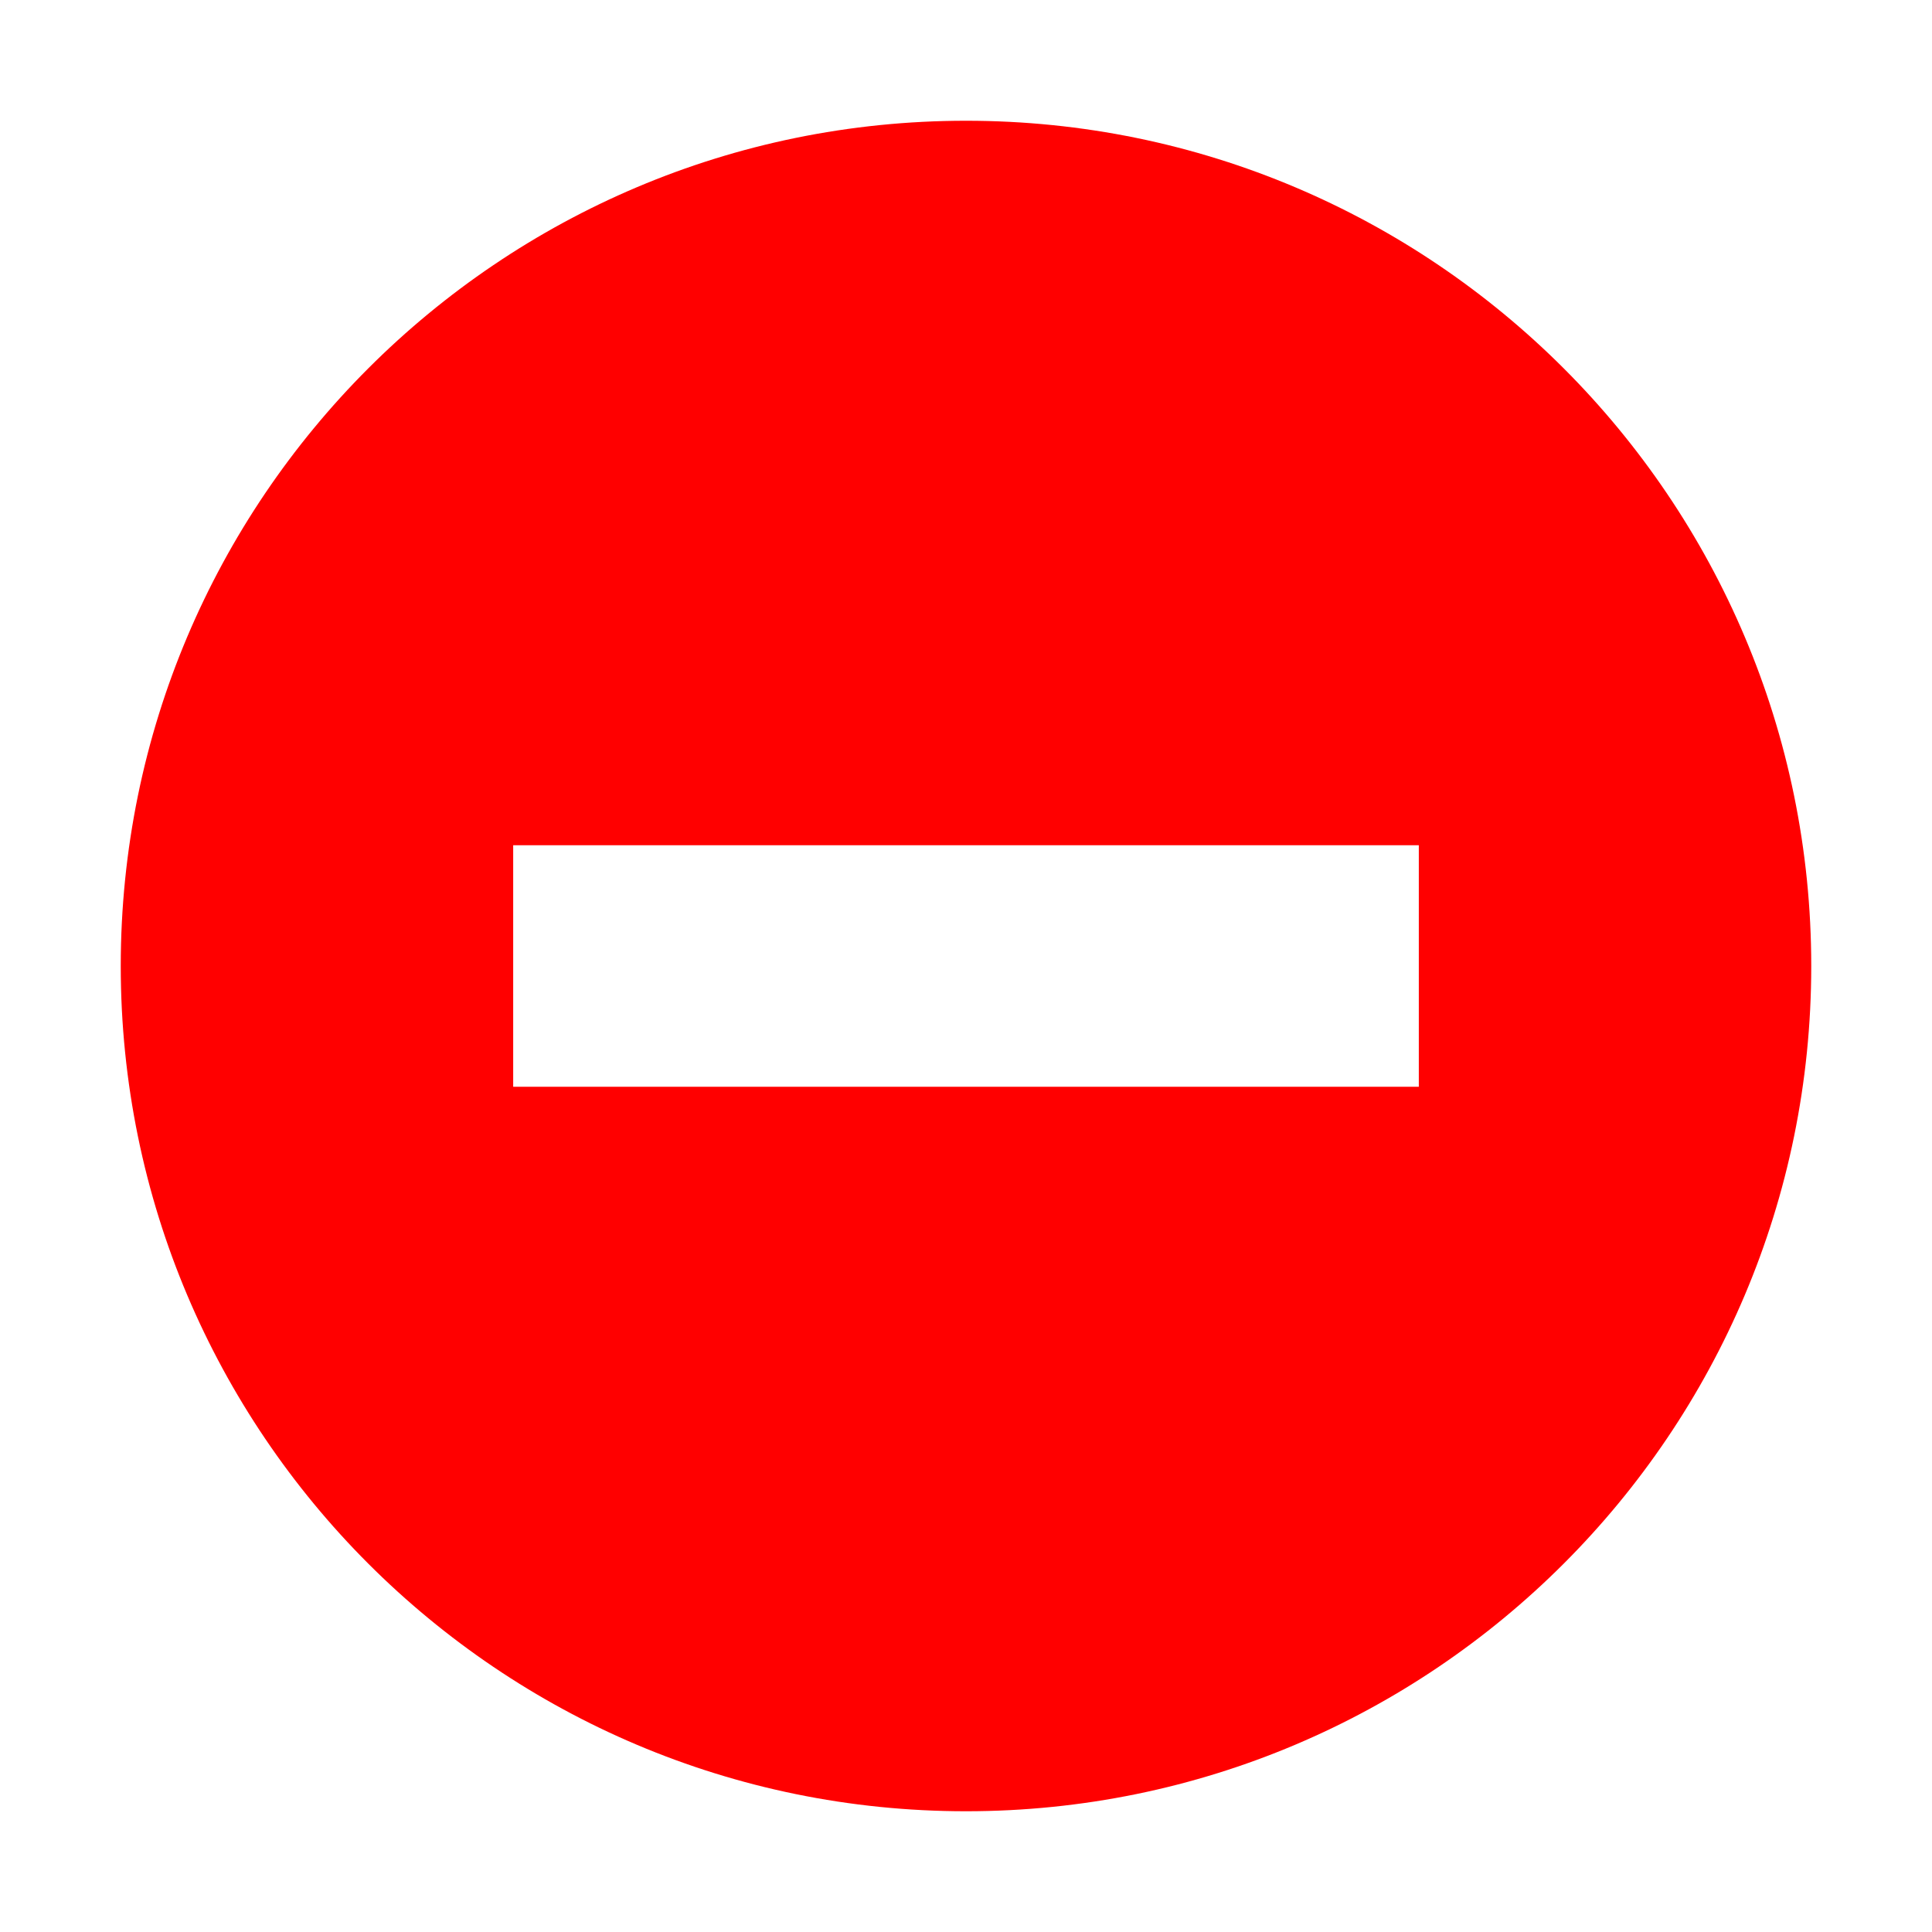
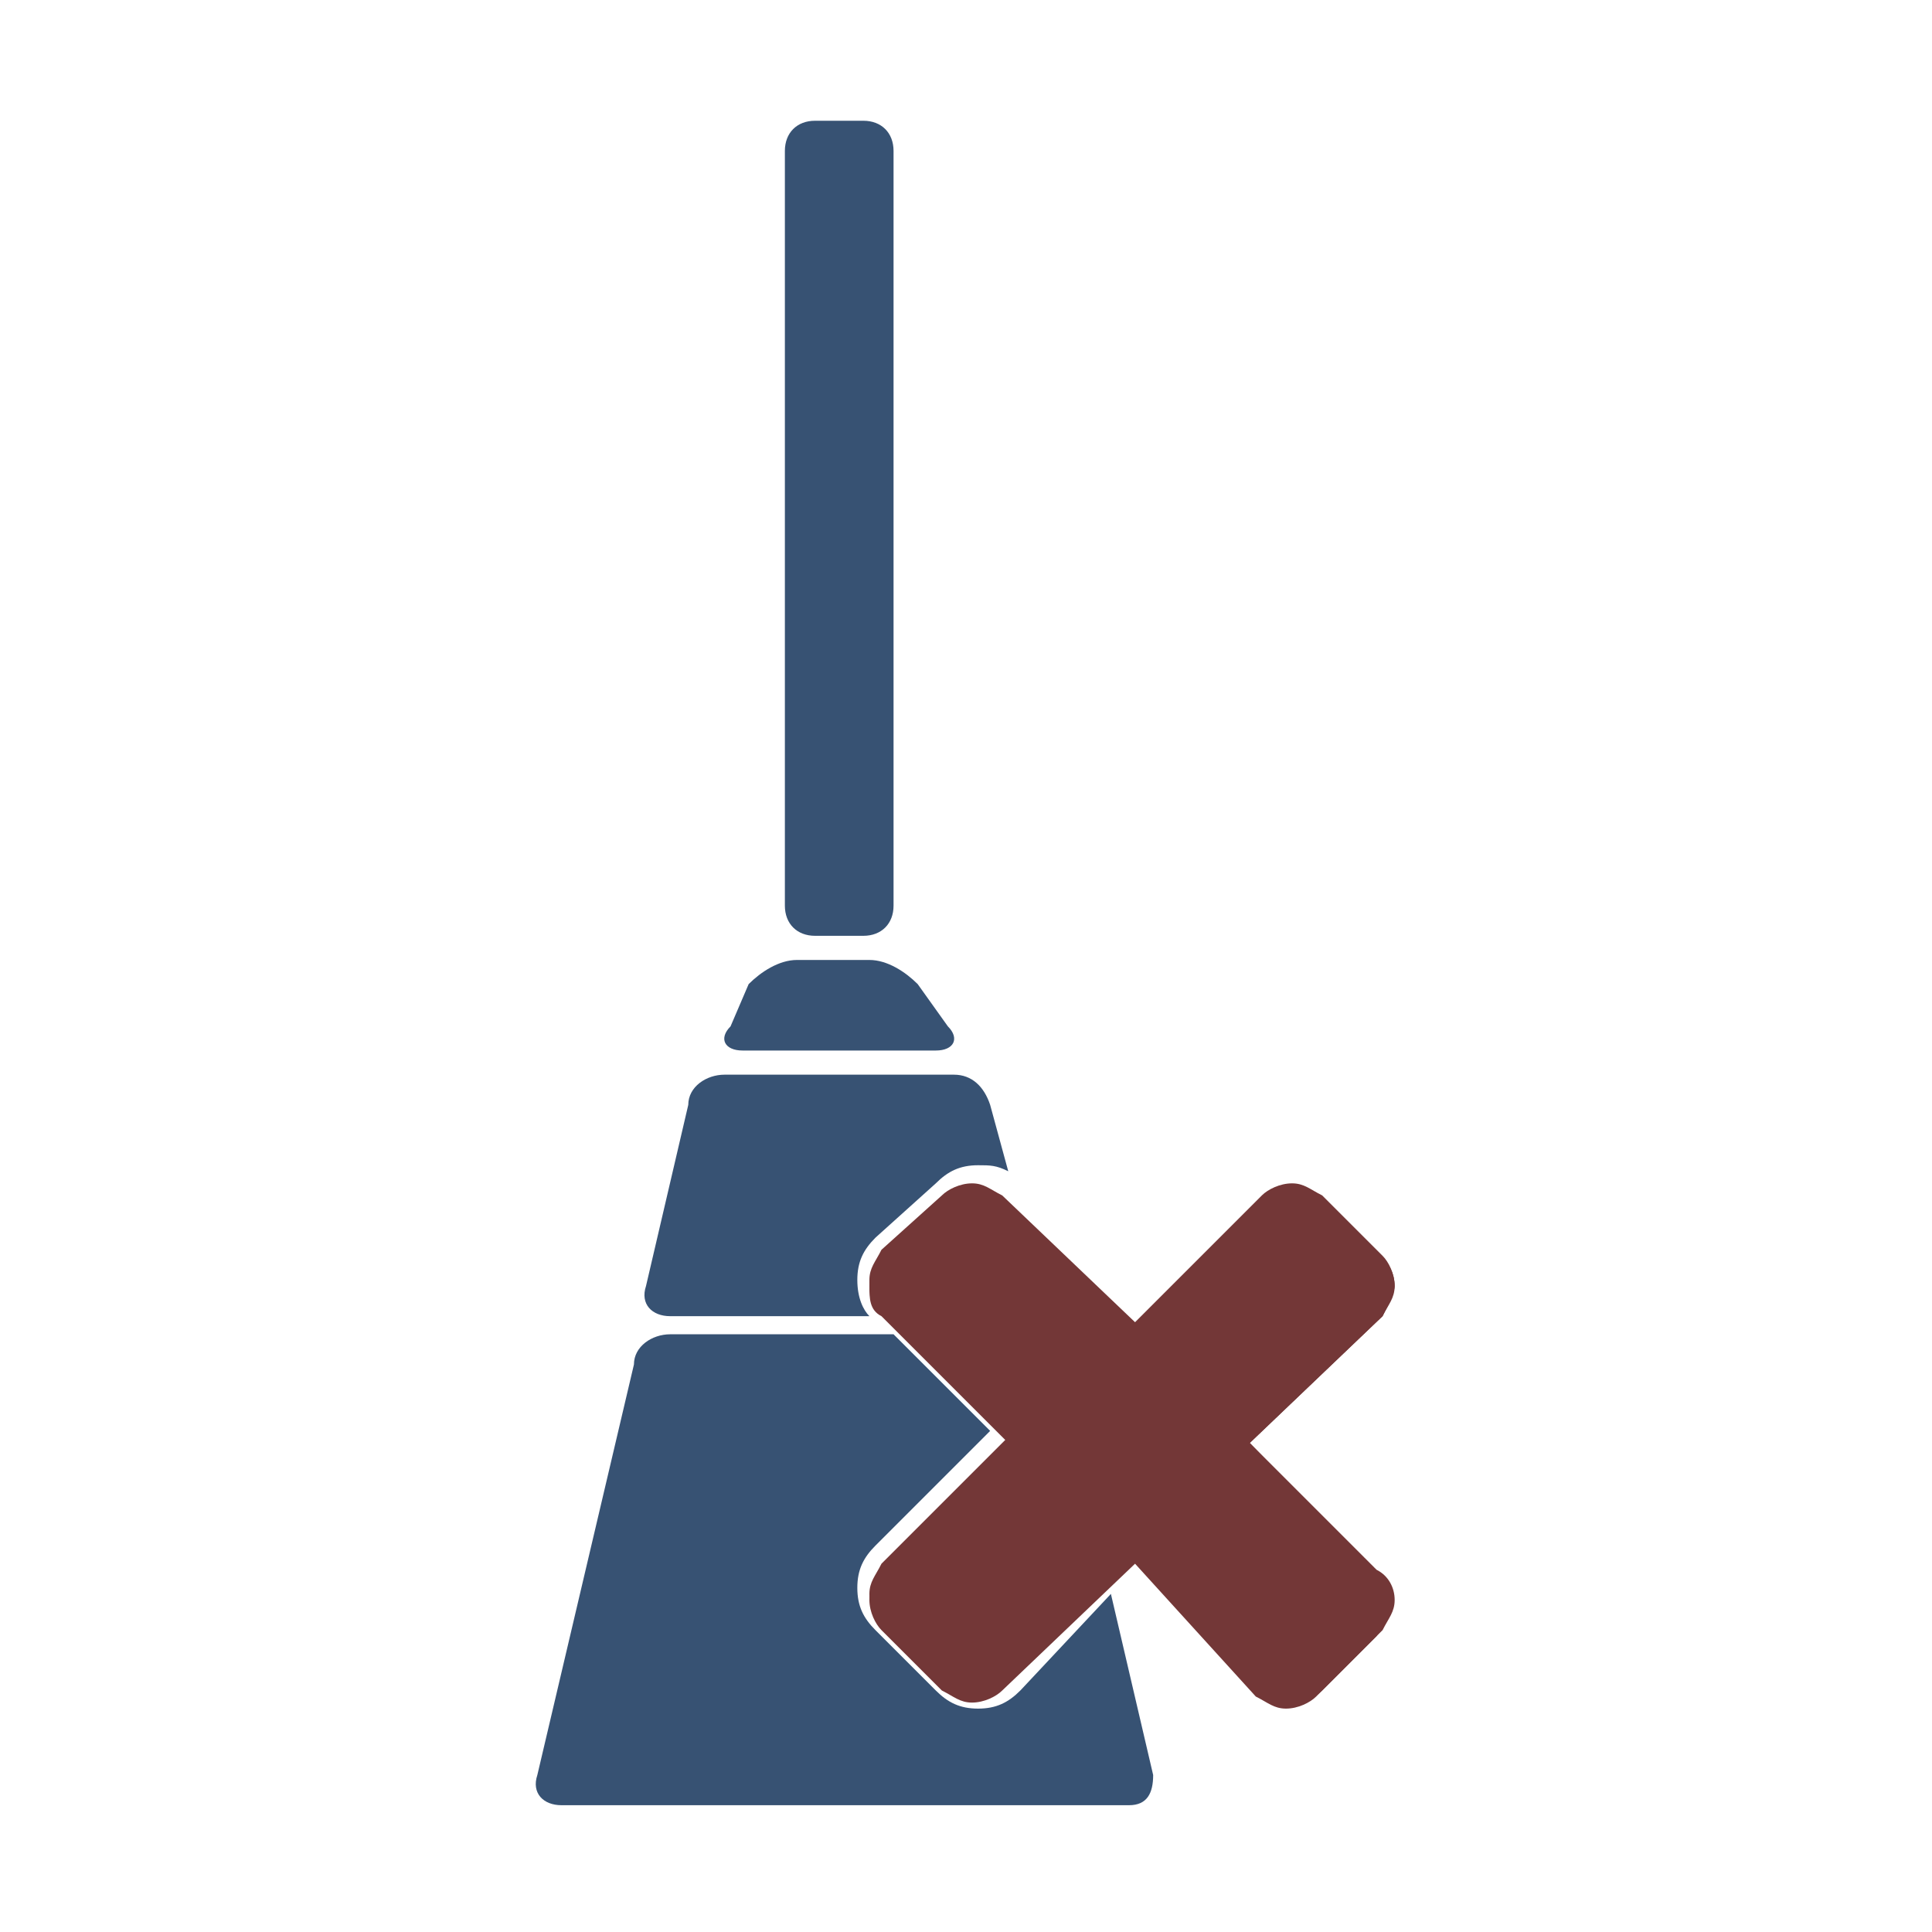
- <svg xmlns="http://www.w3.org/2000/svg" height="32" viewBox="0 0 32 32" width="32">
-   <path d="m16 2a14 14 0 0 0 -14 14 14 14 0 0 0 14 14 14 14 0 0 0 14-14 14 14 0 0 0 -14-14zm-7.5 12h15v4h-15z" fill="#f00" stroke-width="1.273" />
+ <svg xmlns="http://www.w3.org/2000/svg" viewBox="984 984 32 32">
+   <path fill="#375273" d="M998.8 999c0 .3-.2.5-.5.5h-.8c-.3 0-.5-.2-.5-.5v-12.5c0-.3.2-.5.5-.5h.8c.3 0 .5.2.5.5V999zm.7 2.4c.3 0 .4-.2.2-.4l-.5-.7c-.2-.2-.5-.4-.8-.4h-1.2c-.3 0-.6.2-.8.4l-.3.7c-.2.2-.1.4.2.4h3.2z" />
+   <path fill="#733737" d="M1007.1 1010.5c0 .2-.1.3-.2.5l-1 1c-.1.1-.3.2-.5.2s-.3-.1-.5-.2l-2.1-2.2-2.2 2.1c-.1.1-.3.2-.5.2s-.3-.1-.5-.2l-1-1c-.1-.1-.2-.3-.2-.5s.1-.3.2-.5l2.1-2.1-2.1-2.1c-.2-.1-.2-.3-.2-.5s.1-.3.2-.5l1-.9c.1-.1.3-.2.5-.2s.3.1.5.2l2.2 2.1 2.1-2.1c.1-.1.3-.2.5-.2s.3.1.5.2l1 1c.1.1.2.3.2.5s-.1.3-.2.5l-2.2 2.1 2.1 2.1c.2.1.3.3.3.5z" />
+   <path fill="none" d="M1006.9 1005.8c.1-.2.2-.3.2-.5 0 .2-.1.3-.2.5z" />
+   <path fill="#733737" d="M1004.7 1003.7c.1-.1.1-.1 0 0 .1-.1.1-.1 0 0zm0 4.2l2.2-2.1c.1-.2.2-.4.2-.5 0-.2-.1-.4-.2-.4l-1-1c-.2-.1-.3-.2-.5-.2s-.4 0-.5.2l-2.1 2.1-2.2-2.1c-.2-.1-.3-.2-.5-.2s-.4.1-.5.2l-1 .9c-.1.2-.2.3-.2.5s0 .4.2.5l2.1 2.1-2.1 2.1c-.1.2-.2.3-.2.5s.1.4.2.5l1 1c.2.1.3.2.5.2s.4-.1.5-.2l2.2-2.1 2 2.2c.2.1.3.2.5.2s.4-.1.5-.2l1-1c.1-.2.2-.3.2-.5s-.1-.4-.2-.5l-2.1-2.2z" />
+   <path fill="#375273" d="M1000.9 1012c-.2.2-.4.3-.7.3s-.5-.1-.7-.3l-1-1c-.2-.2-.3-.4-.3-.7s.1-.5.3-.7l1.9-1.9-1.6-1.6h-3.7c-.3 0-.6.2-.6.5l-1.6 6.8c-.1.3.1.5.4.5h9.4c.3 0 .4-.2.4-.5l-.7-3-1.5 1.6zm-2.7-6.8c0-.3.1-.5.3-.7l1-.9c.2-.2.4-.3.7-.3.2 0 .3 0 .5.1l-.3-1.1c-.1-.3-.3-.5-.6-.5H996c-.3 0-.6.2-.6.5l-.7 3c-.1.3.1.5.4.5h3.3c-.1-.1-.2-.3-.2-.6z" />
</svg>
